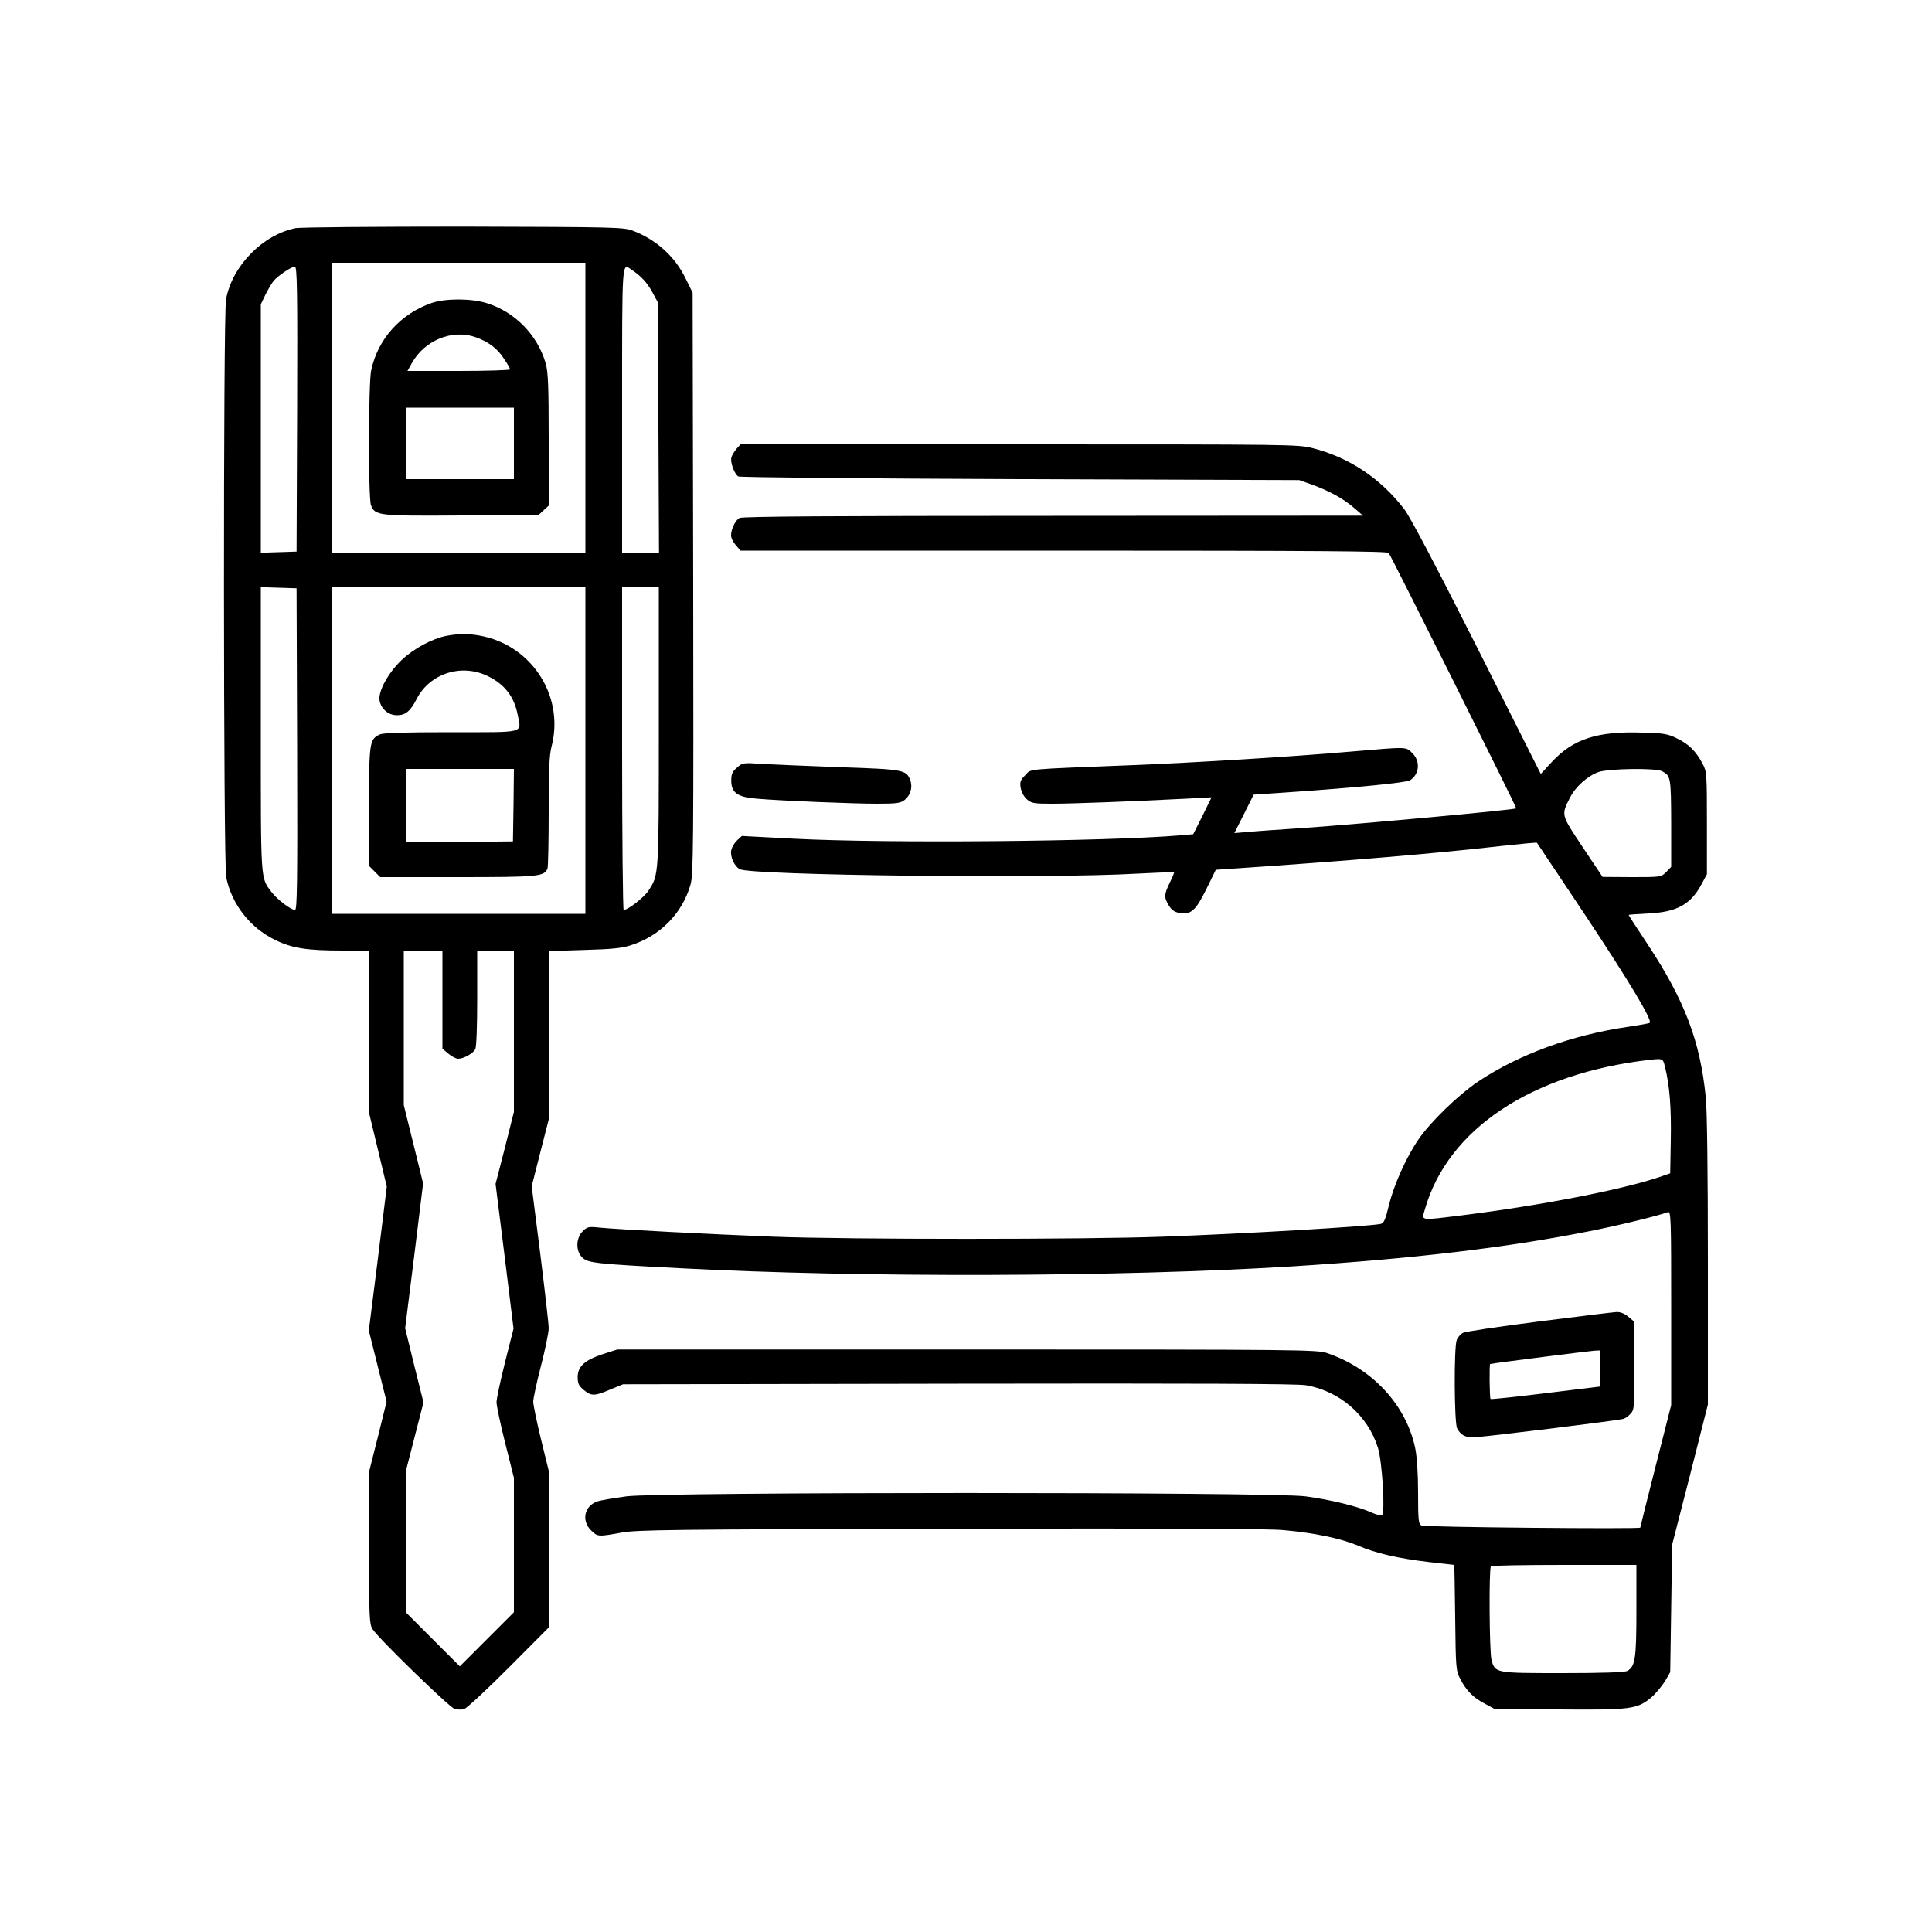
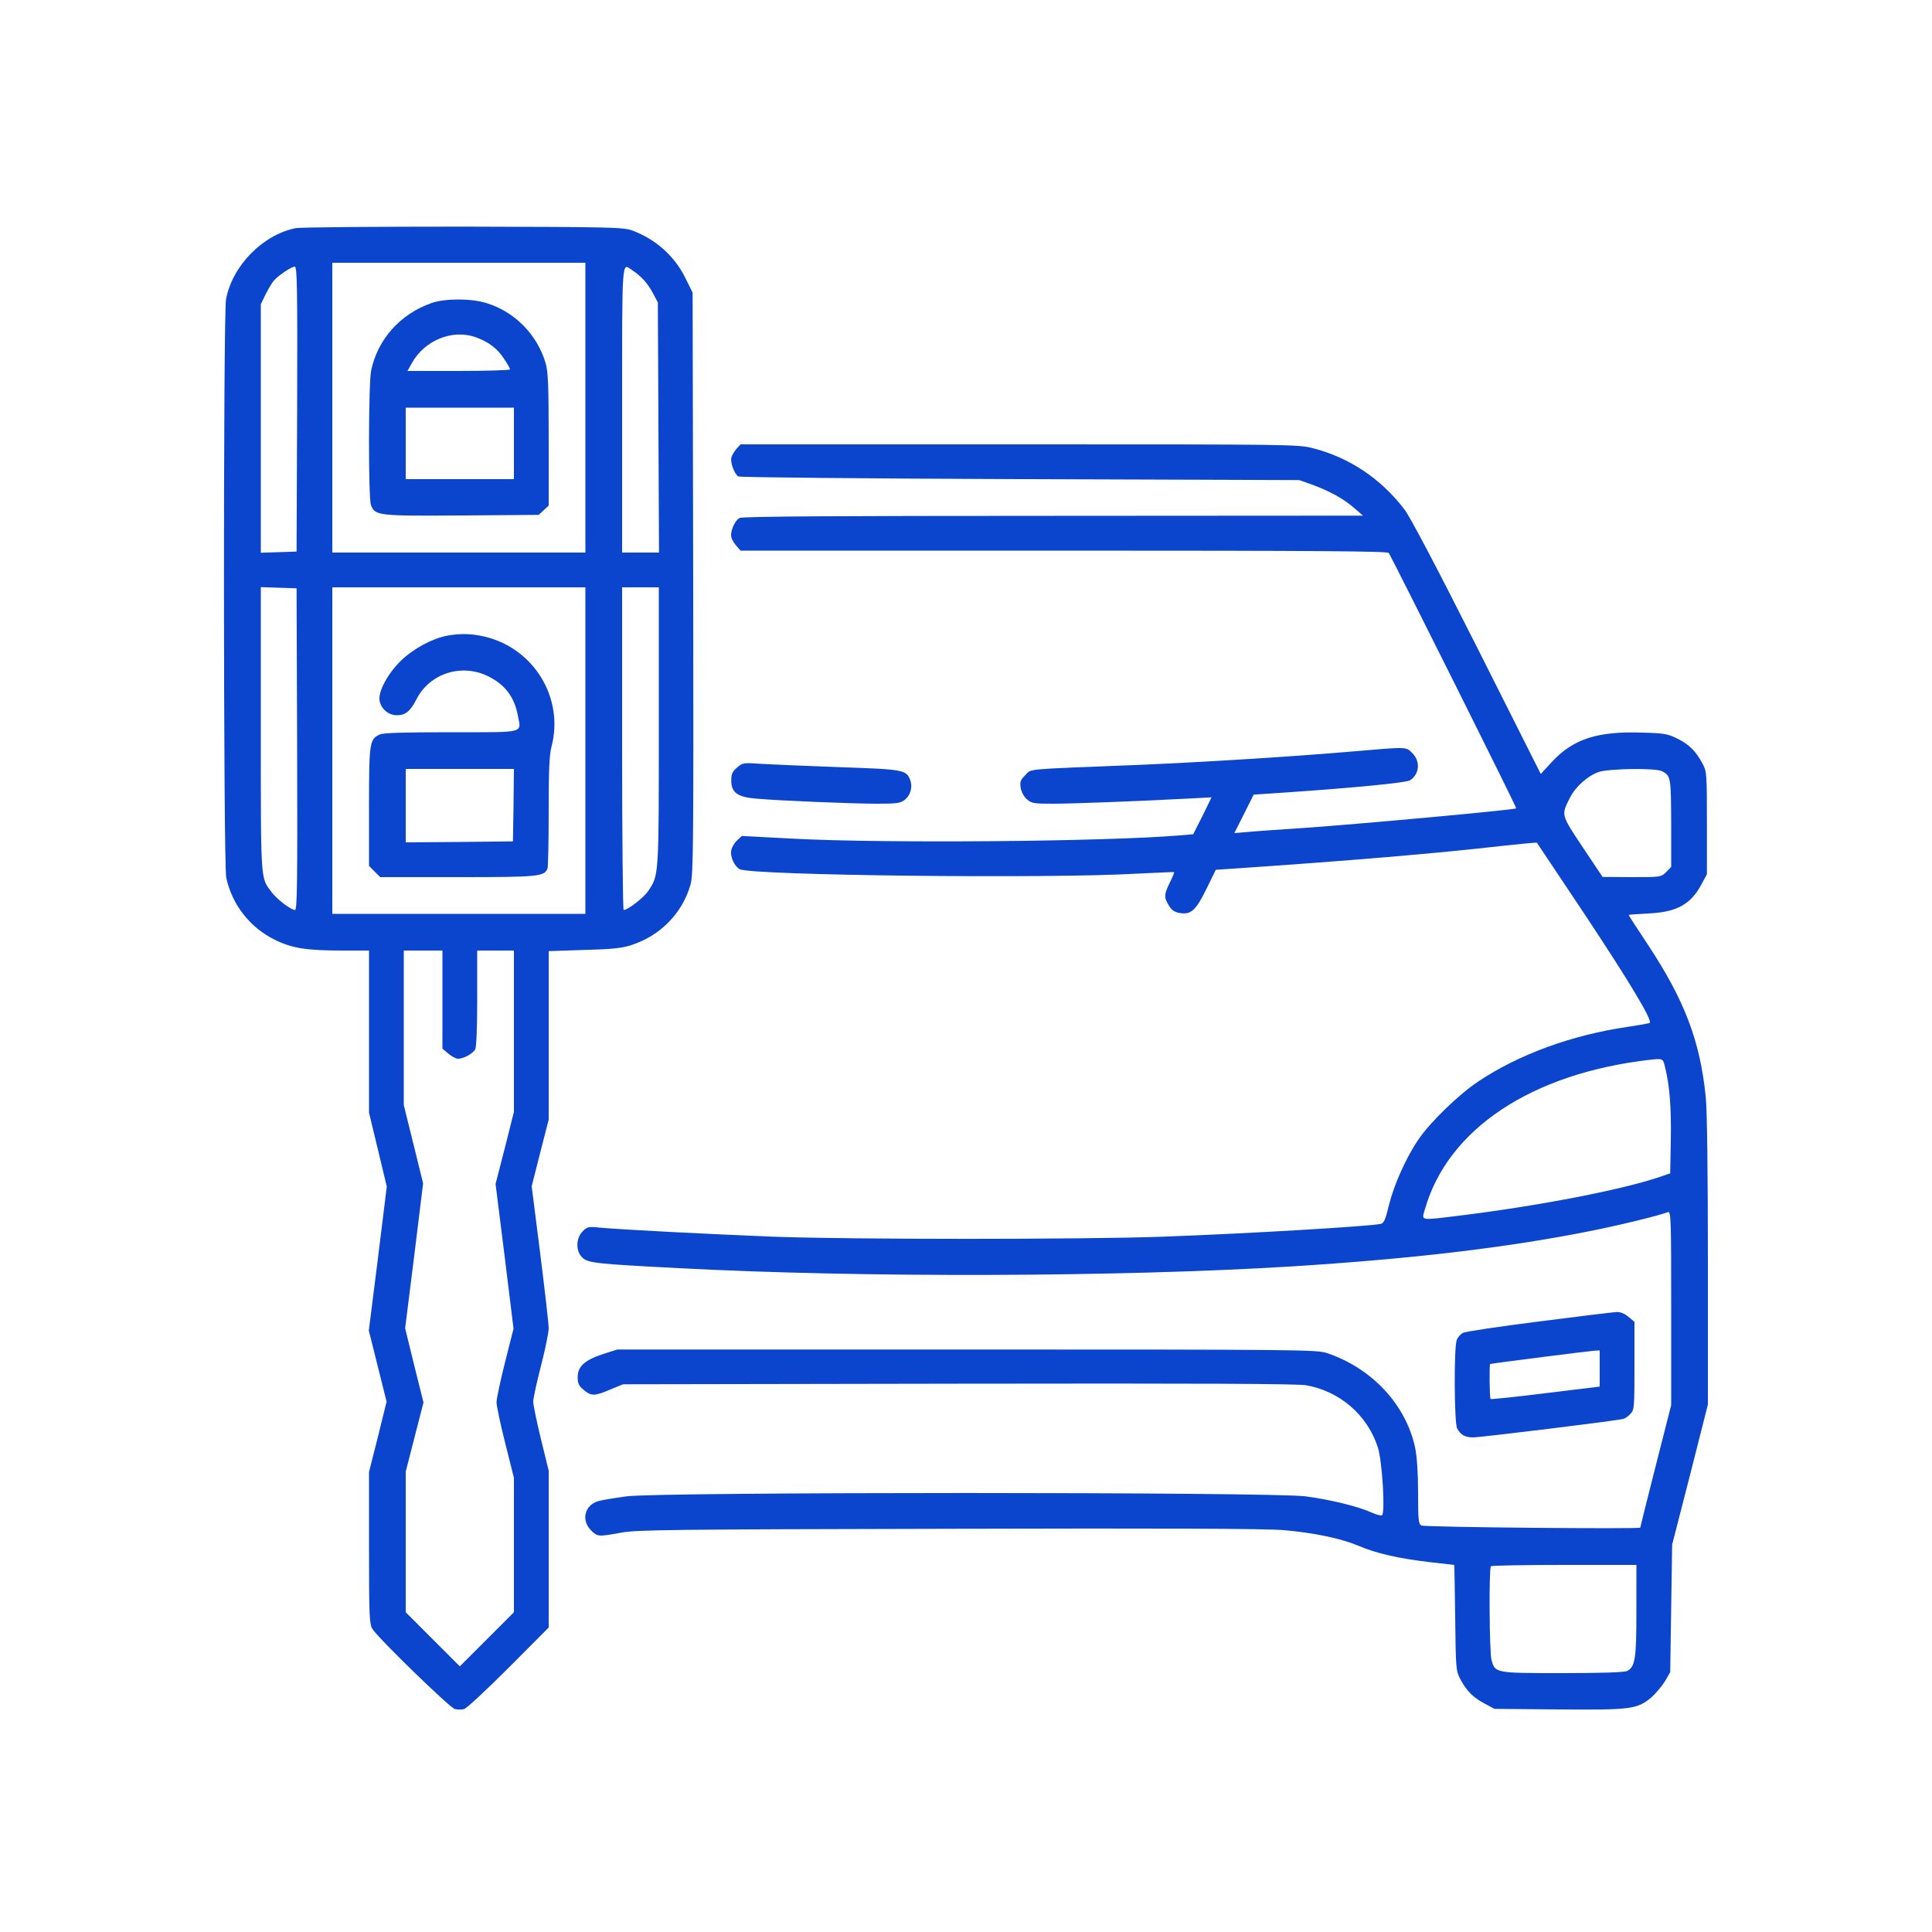
<svg xmlns="http://www.w3.org/2000/svg" width="100" height="100" version="1.0" viewBox="0 0 1000 998">
-   <g fill="inherit">
+   <g fill="#0b44cd">
    <path d="M153 117.1c-17 3.4-32.8 19.5-36 36.8-1.5 7.8-1.4 292.3.1 299.3 2.9 13.9 12.3 26 25.3 32.3 8.7 4.3 16.3 5.5 34.9 5.5H191v83.9l4.6 19.1 4.6 19.2-4.6 37.2-4.7 37.3 4.6 18.4 4.6 18.4-4.5 18.2-4.6 18.2v39.3c0 35.8.2 39.5 1.8 42 3.4 5.2 40 40.7 42.6 41.4 1.4.3 3.6.4 4.8 0 1.3-.3 11.6-9.9 23.1-21.4l20.7-20.8v-81.2l-4-16.3c-2.2-9-4-17.8-4-19.4 0-1.7 1.8-10 4-18.5s4-17.3 4-19.5c0-2.2-2-19.6-4.4-38.8l-4.4-34.7 4.4-17.3 4.4-17.2v-87.2l18.3-.6c14.5-.4 19.5-.9 24.4-2.5 15-4.8 26.5-16.5 30.7-31.3 1.5-5 1.6-20.7 1.4-156l-.3-150.4-3.7-7.5c-5.5-11.3-15.3-20.1-27.3-24.6-4.7-1.8-9.6-1.9-87.5-2.1-45.4 0-84.5.3-87 .8zM303 210v75H172V135h131v75zm-149.2.7-.3 73.8-9.2.3-9.3.3V156.5l2.4-5c1.4-2.8 3.3-6 4.3-7.2 2.3-2.7 9.2-7.3 10.9-7.3 1.2 0 1.4 11.9 1.2 73.7zm173.2-72c4.9 3.2 8.2 6.9 10.8 11.8l2.7 5 .3 64.7.3 64.8H322v-74c0-79.5-.2-75.9 5-72.3zm-173.2 248c.2 69.6 0 83.3-1.1 83.3-2.1 0-9.2-5.4-12.1-9.2-5.8-7.7-5.6-4.3-5.6-84.3v-73.6l9.3.3 9.2.3.3 83.2zm149.2.8V472H172V303h131v84.5zm38-12.7c0 77.9.1 77-5.5 85.4-2.3 3.4-10.5 9.8-12.7 9.8-.4 0-.8-37.6-.8-83.5V303h19v71.8zM229 516.4v25.4l3.1 2.6c1.7 1.4 3.9 2.6 5 2.6 2.9 0 7.7-2.7 8.9-4.9.6-1.2 1-11.6 1-26.5V491h19v83.5l-4.7 18.7-4.8 18.6 4.7 37.5 4.6 37.4-4.4 17.4c-2.4 9.6-4.4 18.9-4.4 20.7 0 1.8 2 11.3 4.5 21.2l4.5 17.9v69.6l-14 14-14 14-14-14-14-14v-72.8l4.6-17.9 4.6-17.9-4.8-19.2-4.7-19.2 4.7-37.5 4.6-37.5-5-20.3-5-20.2v-80h20v25.4z" />
    <path d="M223.5 155.8c-16.2 5.6-28 18.7-31.4 35-1.4 6.6-1.5 66-.1 69.6 2.1 5.5 3.4 5.7 46.9 5.4l39.9-.3 2.6-2.4 2.6-2.4v-34.2c0-28.2-.3-35.1-1.6-39.6-4.3-14.6-15.9-26.5-30.5-31-7.9-2.5-21.4-2.5-28.4-.1zm22.6 17.7c6.7 2.4 11.3 5.8 14.7 11.1 1.8 2.6 3.2 5.1 3.2 5.6 0 .4-12 .8-26.6.8h-26.5l2.3-4.1c6.6-11.8 20.9-17.6 32.9-13.4zm19.9 55V247h-56v-37h56v18.5zM231.1 328.1c-7.5 1.5-16.8 6.5-23.2 12.5-7.2 6.9-12.4 16.6-11.4 21.2.9 4.3 4.6 7.4 9 7.4s6.9-2.1 10.1-8.3c6.8-13.4 23.4-18.7 37.2-11.8 8.6 4.3 13.4 10.6 15.2 20.1 1.8 9.5 4.6 8.8-34.5 8.8-24.5 0-35.2.3-37 1.2-5.2 2.4-5.5 4.1-5.5 37.3v30.7l2.9 2.9 2.9 2.9H237c42.1 0 44.7-.3 46.4-4.5.3-.9.6-14.2.6-29.5 0-21.6.3-29.2 1.5-33.7 6.5-25.1-9.2-50.8-34.7-56.8-6.9-1.6-12.9-1.7-19.7-.4zm34.7 87.6-.3 18.8-27.7.3-27.8.2v-38h56l-.2 18.7zM381.3 231.2c-1.1 1.3-2.4 3.3-2.7 4.5-.8 2.4 1.5 8.6 3.5 9.9.8.5 66.4 1.1 145.9 1.4l144.5.5 6.5 2.3c9.1 3.3 16.7 7.5 22 12.2l4.5 3.9-160.3.1c-112.9 0-160.9.3-162.4 1.1-2.6 1.4-5.1 7.4-4.2 10.2.3 1.2 1.6 3.2 2.7 4.4l2 2.3h167.3c132.5 0 167.4.3 168.2 1.2 1.4 1.9 66.4 131.9 66 132.2-.9.8-80.8 8.1-109.3 10.1-12.1.8-25.3 1.7-29.3 2.1l-7.3.6 5-9.9 5-10 17.8-1.2c36.2-2.5 61.1-5 63.1-6.2 4.9-3.1 5.5-9.8 1.3-14-3.5-3.5-2.2-3.4-31.6-.9-31.1 2.7-80.3 5.7-112.5 7-57.8 2.3-53 1.8-56.3 5.2-2.5 2.5-2.9 3.4-2.4 6.6.4 2.2 1.7 4.6 3.2 5.9 2.4 2.1 3.6 2.3 13.3 2.3 10.3 0 41.6-1.2 69-2.6l13.3-.7-4.7 9.6-4.8 9.5-7 .6c-38.5 3.2-152.2 4.2-199.9 1.7l-26.7-1.4-2.5 2.3c-1.3 1.2-2.7 3.5-3 5.1-.7 3.2 1.6 8.3 4.4 9.8 6 3.2 159.3 5 205.6 2.3 10.5-.5 19.1-.9 19.2-.8.2.1-.8 2.6-2.2 5.4-3 6.2-3.1 7.7-.5 11.9 1.3 2.2 2.9 3.4 5.3 3.8 6 1.2 8.6-1.1 14.1-12.3l4.9-10 9.1-.6c58.8-4 104.4-7.8 138.5-11.7 10.1-1.1 18.4-1.9 18.6-1.7.1.2 11.6 17.4 25.5 38.2 22.5 34 34.3 53.6 32.9 55-.2.3-5.4 1.2-11.4 2.1-28.9 4.2-56.5 14.3-77.4 28.3-10.2 6.8-25 21.2-31 30.1-6.4 9.4-12.6 23.4-15.2 33.9-1.8 7.6-2.6 9.3-4.3 9.7-6.3 1.3-68.8 5-112.6 6.6-40.7 1.5-162.7 1.5-202 0-32.8-1.3-79.6-3.7-89.7-4.7-5.7-.6-6.4-.4-8.7 1.9-3.6 3.6-3.7 10.4-.1 13.7 2.9 2.7 7 3.2 50 5.4 94.4 5 228 4.6 317-.9 62.2-3.9 111.2-9.7 153.5-18.1 15.4-3 36.6-8.2 41.3-10 1.6-.6 1.7 3.3 1.7 49.7v50.2l-8 31.4c-4.4 17.3-8 31.7-8 32 0 .8-111.4-.2-113.2-1.1-1.6-.7-1.8-2.6-1.8-17 0-10.2-.6-18.7-1.5-23.1-4.7-22.3-22.2-41.2-45.5-49.1-5.3-1.8-12.2-1.9-186.5-1.9h-181l-7.5 2.4c-9.4 3.1-13 6.4-13 11.9 0 3.3.6 4.5 3.1 6.6 3.9 3.3 5.7 3.3 13.8-.2l6.6-2.7 173.5-.3c123.6-.2 175.4 0 180 .8 17.4 3 31.9 15.5 37.2 32.3 2.2 6.8 3.9 33.9 2.1 35-.5.3-2.9-.3-5.3-1.4-7.1-3.2-21.4-6.7-34.3-8.4-17.7-2.3-333.7-2.3-351.4 0-6.5.9-13.3 2-15 2.6-6.8 2.2-8.5 9.9-3.4 15 3.4 3.3 3.6 3.4 15.6 1.2 8-1.5 26.5-1.7 170-2 110-.3 164.8-.1 173 .7 15.8 1.4 29.6 4.3 38.4 8 9.3 4 20.7 6.6 36.6 8.5 7.1.8 13.1 1.5 13.2 1.5.1 0 .3 12.3.5 27.2.3 26.4.4 27.5 2.6 31.8 3.2 6.1 6.7 9.7 12.7 12.8l5 2.7 33.3.3c37.6.3 40.6-.1 48-6.3 2.3-2 5.4-5.8 7-8.3l2.7-4.7.5-33 .5-33 9.3-36.2L884 726v-74.4c0-45.1-.4-78.5-1.1-84.7-2.9-29-10.9-50-29.8-78.7-5.6-8.4-10.1-15.4-10.1-15.6 0-.2 4.6-.5 10.3-.8 14.7-.7 21.9-4.7 27.5-15.3l2.7-5V425c0-25.4-.1-26.7-2.2-30.6-3.5-6.6-7-10.1-13.1-13.1-5-2.5-6.9-2.8-18.3-3.1-23.1-.8-35.6 3.3-46.6 15.1l-5.8 6.3-33-65.6c-21.1-41.8-34.7-67.7-37.7-71.5-12.2-15.9-28.5-26.7-47.2-31.5-7.8-2-10.8-2-152.1-2H383.3l-2 2.2zm479 167c4.5 2.3 4.6 3.2 4.7 26.9v22.6l-2.6 2.7c-2.7 2.6-2.8 2.6-17.8 2.6l-15.1-.1-10.3-15.4c-11.3-17-11.2-16.5-6.6-25.6 2.8-5.6 9.1-11.3 14.8-13.3 5.2-1.8 29.7-2.2 32.9-.4zm1.5 153c2.4 9.6 3.3 21.2 3 37.7l-.3 17.4-5.5 1.9c-19.5 6.6-61.2 14.7-101.9 19.8-23 2.8-21.3 3.1-19.5-3.3 11.9-41.3 55-70 115.9-77.1 7.3-.8 7.2-.8 8.3 3.6zM847 832.5c0 25-.6 29.2-4.8 31.4-1.4.7-12.9 1.1-33.4 1.1-35 0-34.9 0-36.8-6.8-1.1-4-1.4-47.4-.3-48.5.3-.4 17.4-.7 38-.7H847v23.5z" />
    <path d="M381.5 396.3c-2.4 2-3 3.3-3 6.7 0 6.3 3.2 8.6 13.2 9.4 12.8 1.1 50 2.6 62.4 2.6 10.1 0 12-.3 14.2-2 3-2.4 4.2-6.6 2.8-10.3-2-5.2-3.3-5.5-36.1-6.6-16.8-.6-35-1.4-40.5-1.7-9.8-.7-10.2-.6-13 1.9zM796.5 683c-20.4 2.6-38.1 5.2-39.3 5.9-1.3.7-2.7 2.3-3.2 3.7-1.5 3.7-1.3 43 .2 45.7 1.8 3.4 4 4.6 8.1 4.7 4.2 0 75-8.7 78-9.6 1-.3 2.7-1.5 3.7-2.7 1.9-1.9 2-3.6 2-24.8v-22.7l-3.1-2.6c-2-1.7-4.2-2.6-6.2-2.5-1.8.1-19.9 2.3-40.2 4.9zm31.5 24.3v9.4l-28 3.4c-15.4 1.9-28.3 3.3-28.5 3-.5-.4-.7-18.1-.2-18.1 2.8-.6 52-6.8 54-6.9l2.7-.1v9.3z" />
  </g>
</svg>
